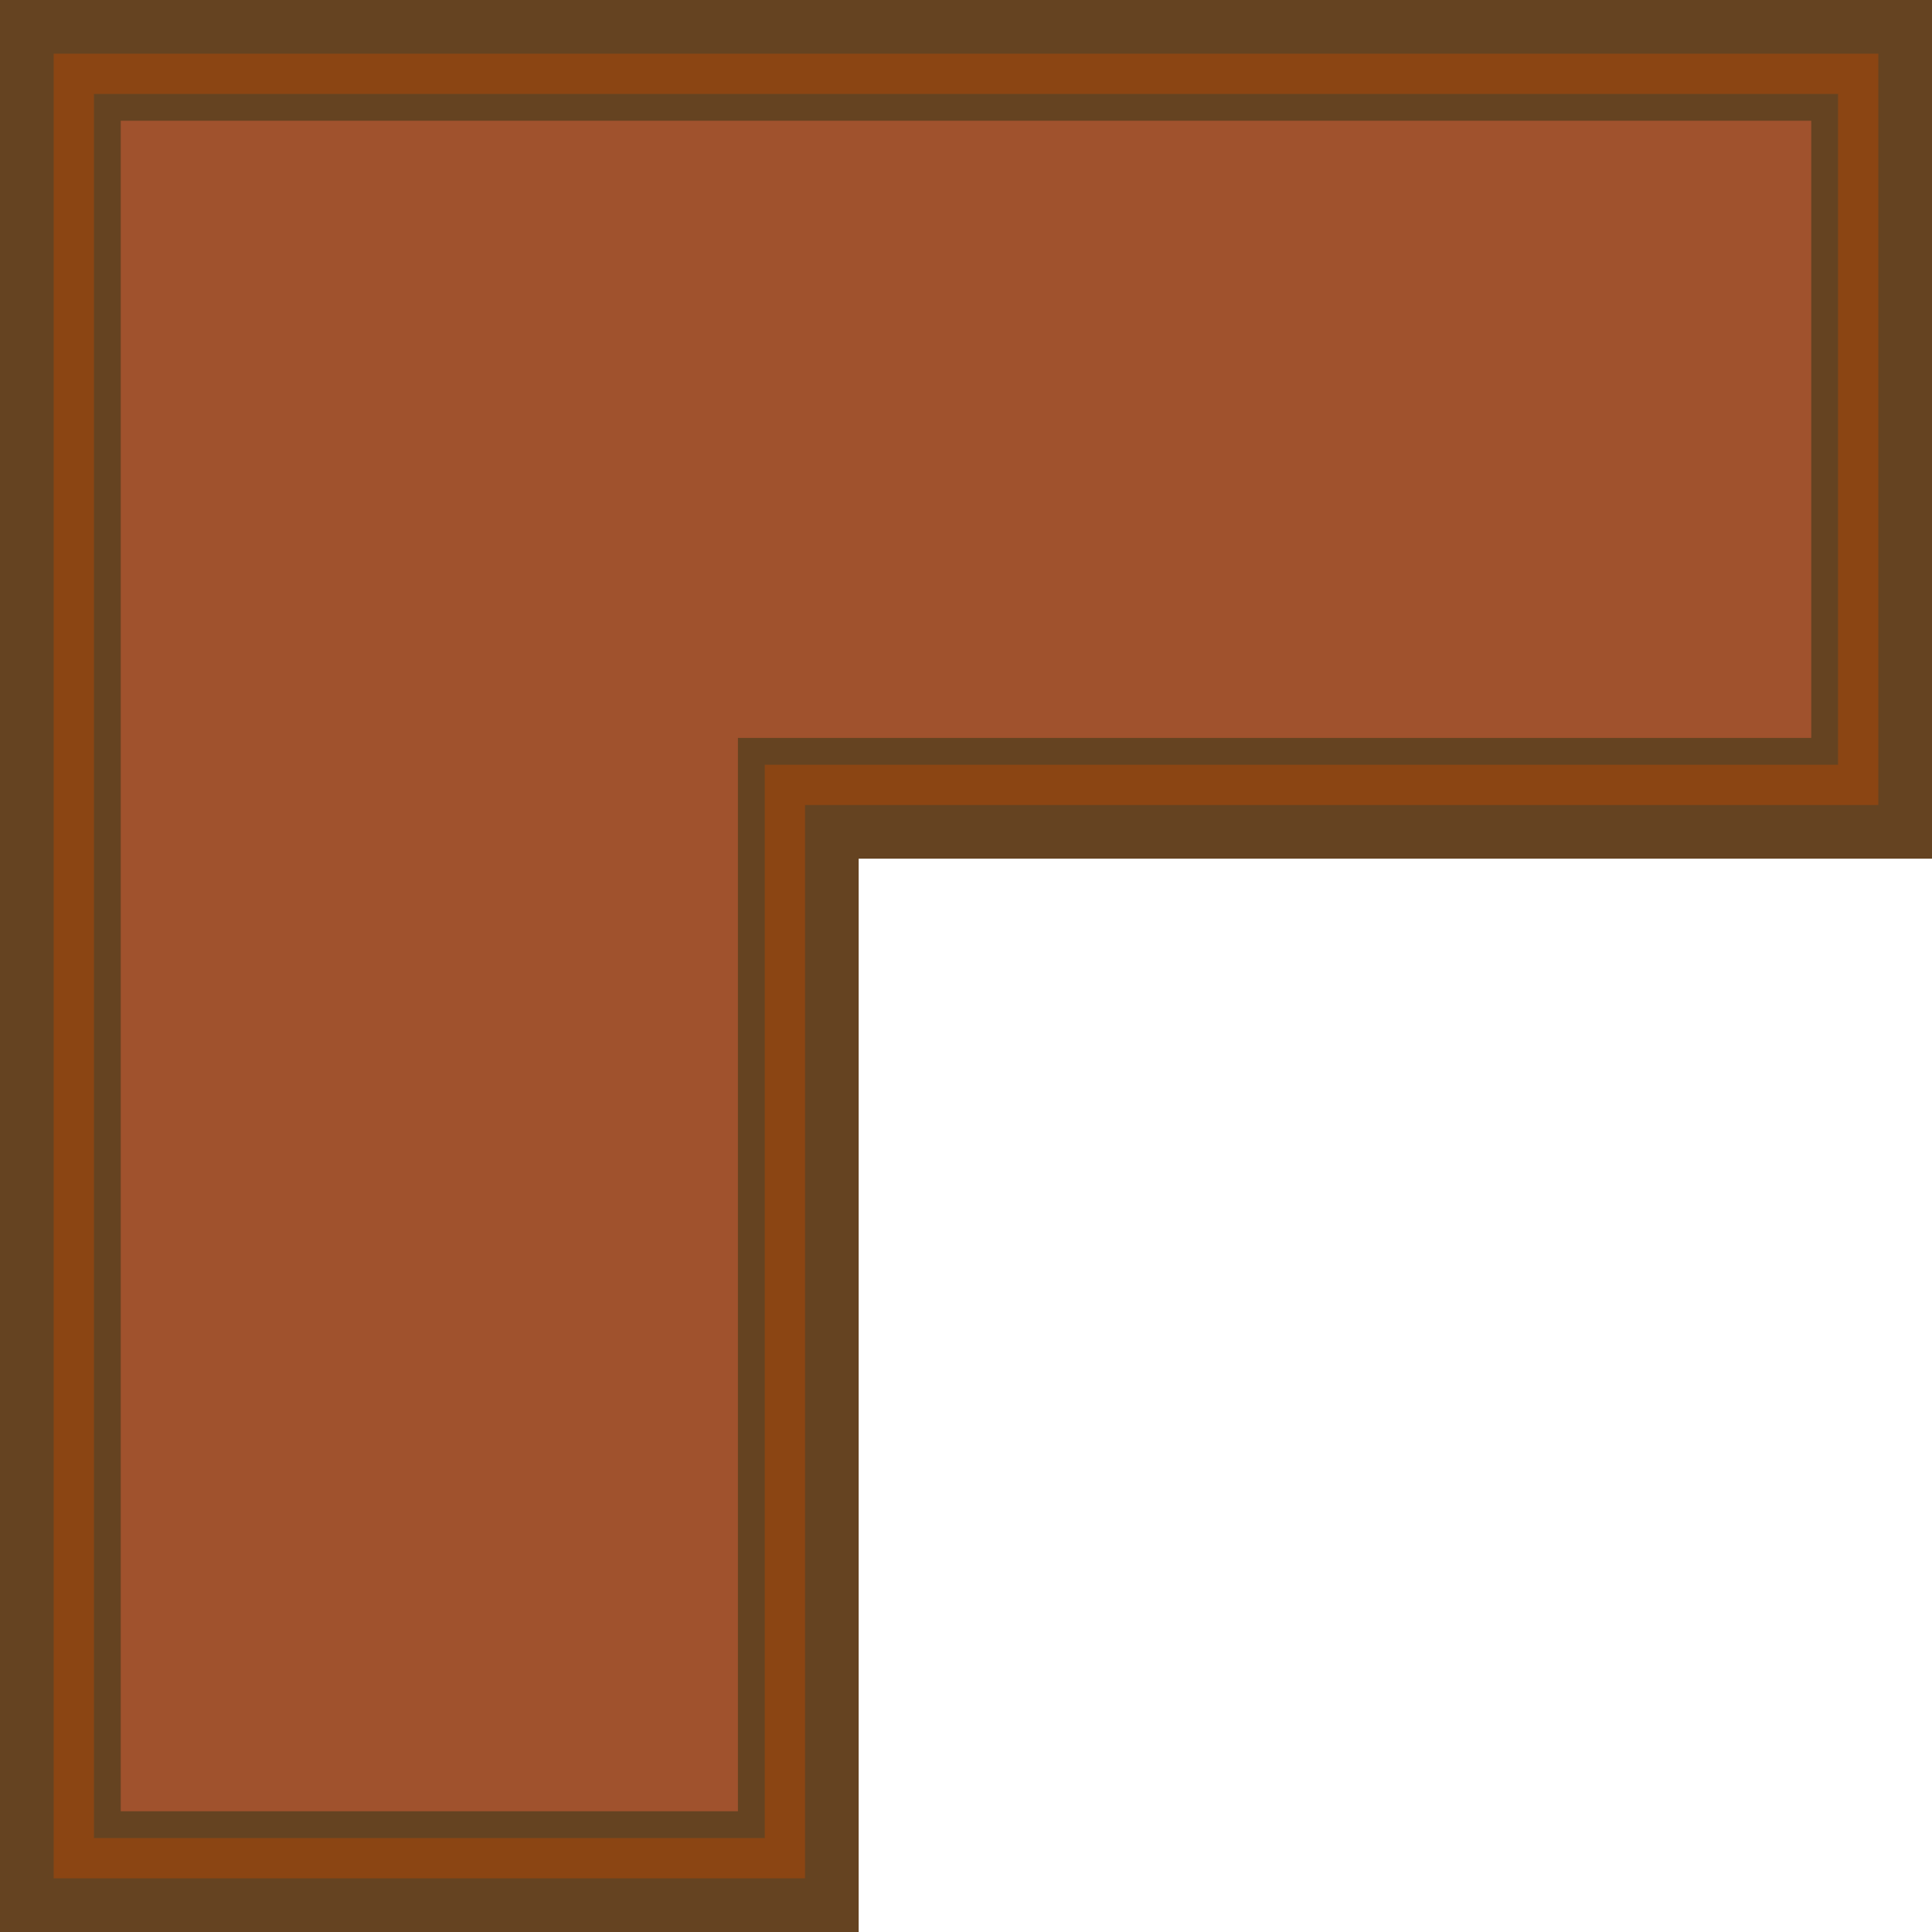
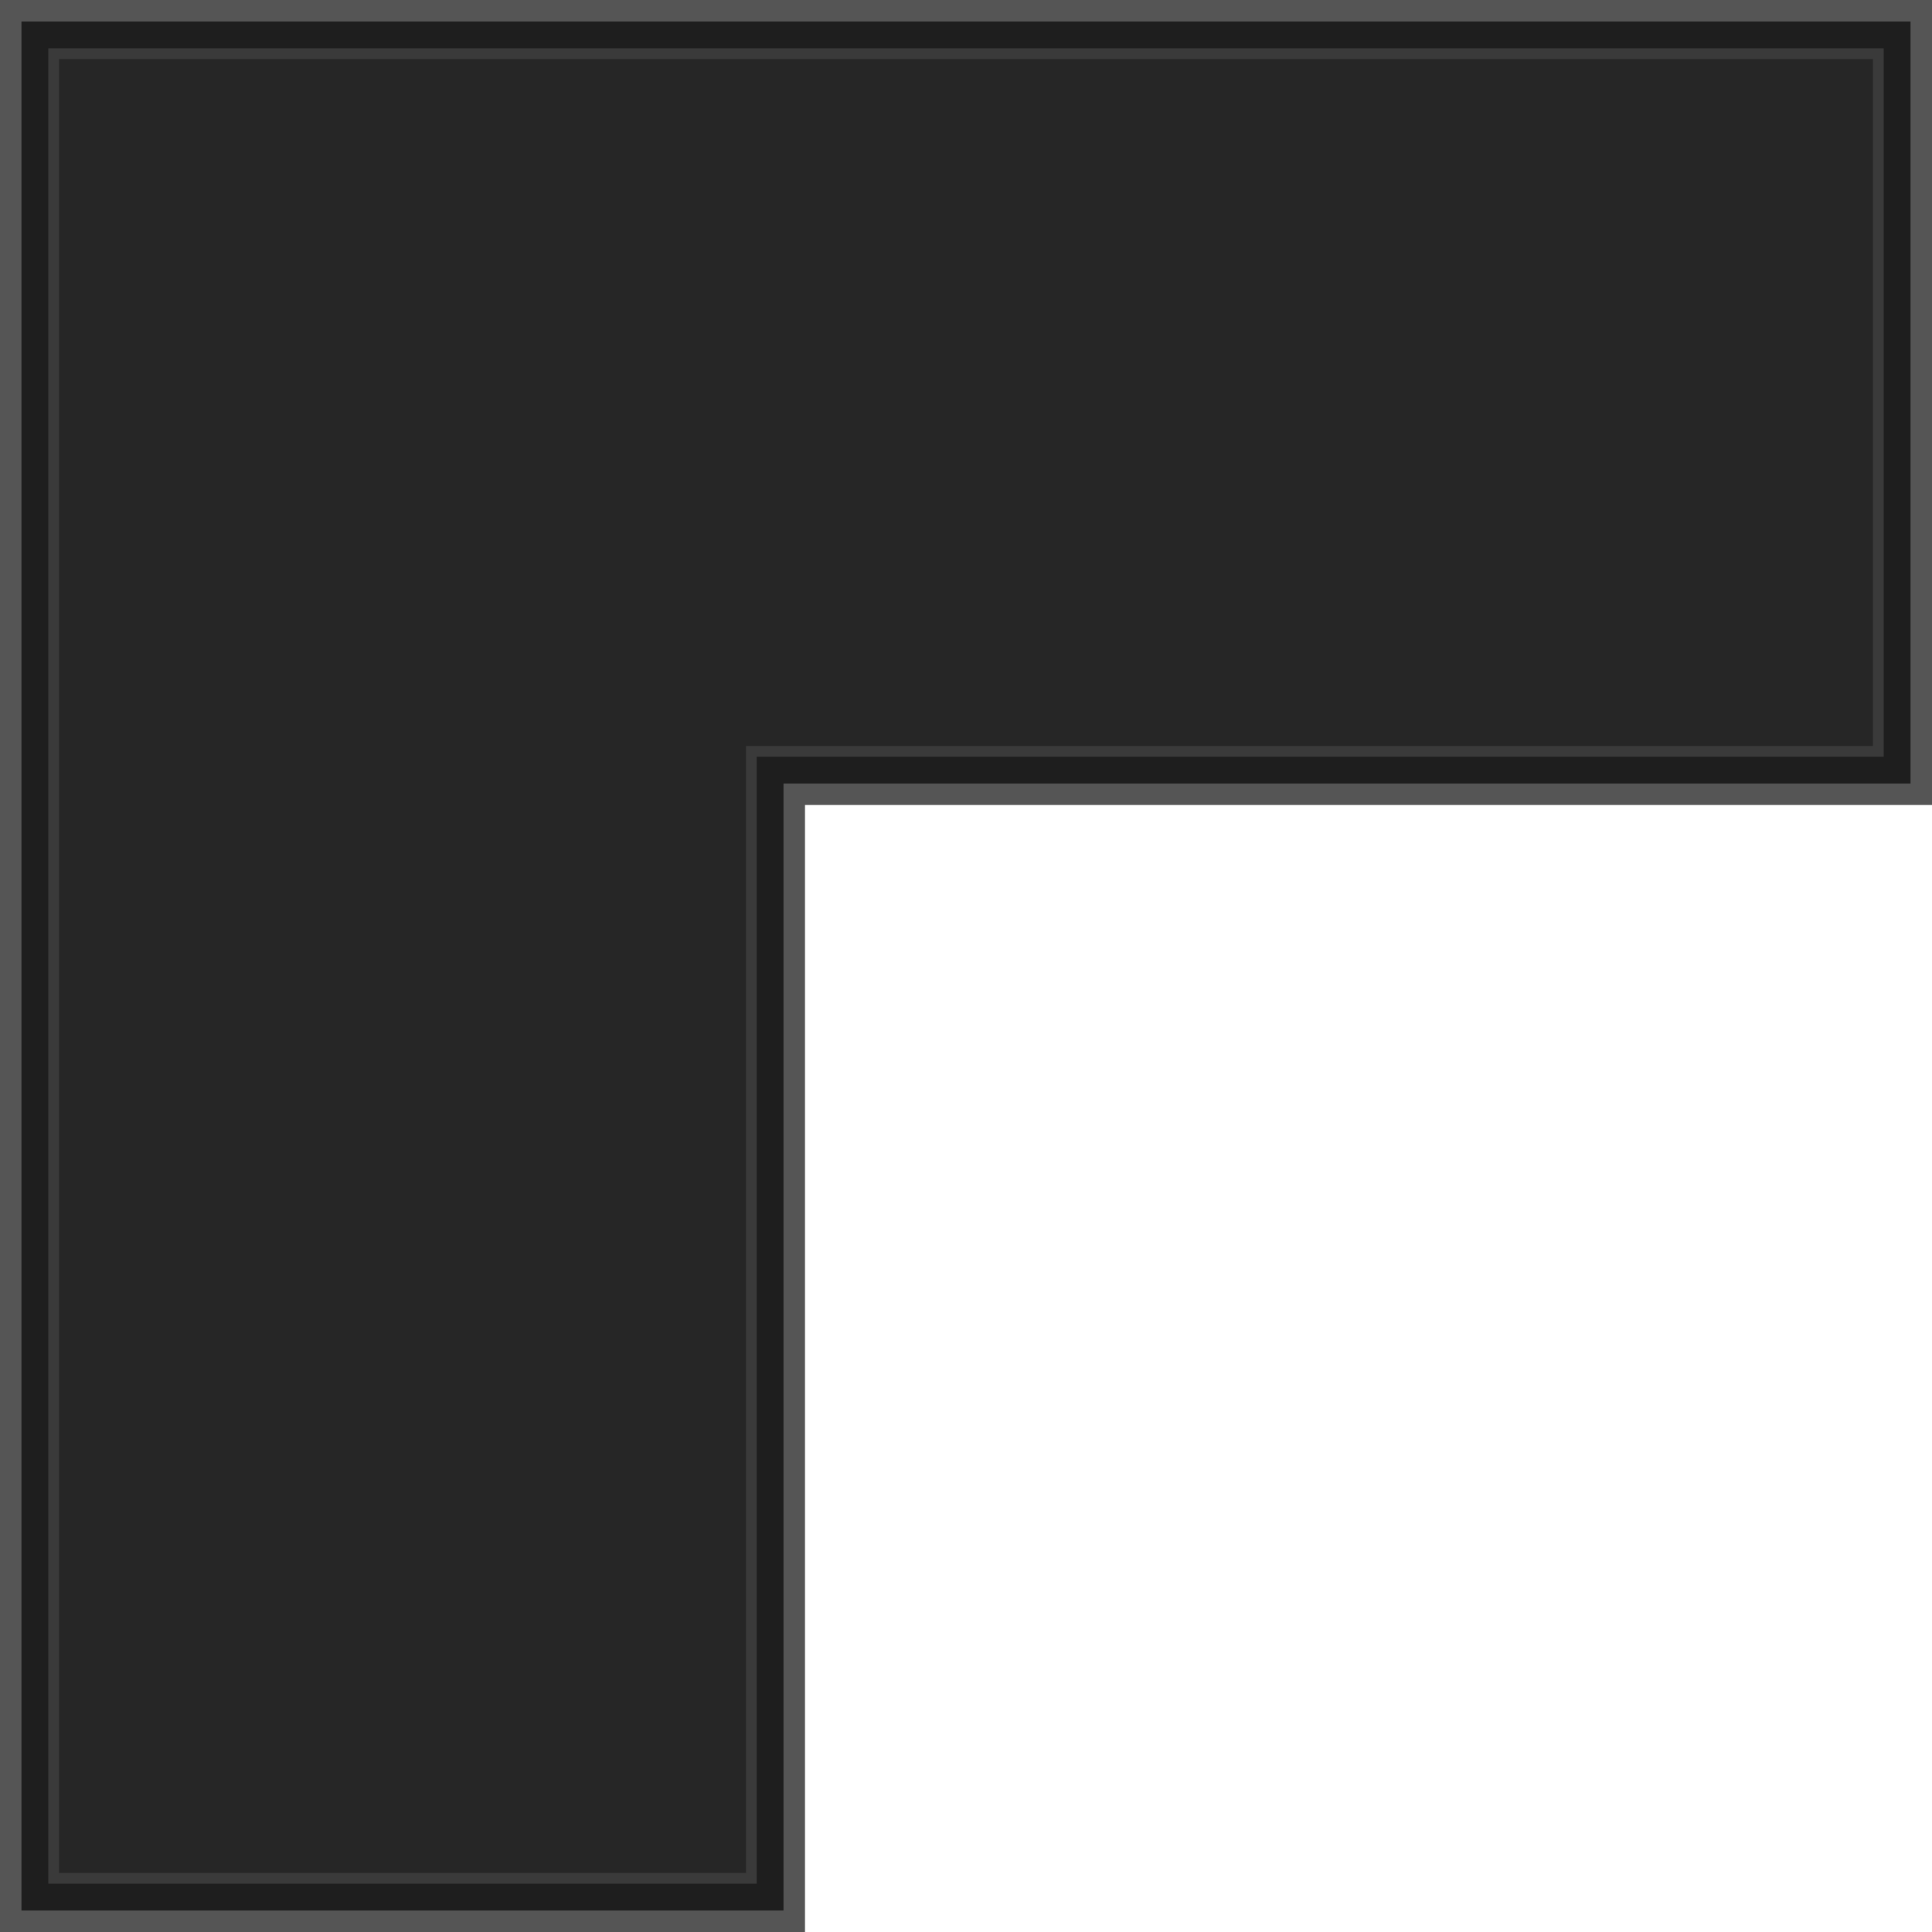
- <svg xmlns="http://www.w3.org/2000/svg" preserveAspectRatio="none" width="72" height="72" viewBox="4 4 72 72">
-   <polygon points="5,5 75,5 75,35 35,35 35,75 5,75" fill="#8B4513" stroke="#654321" stroke-width="2" />
-   <polygon points="8,8 72,8 72,32 32,32 32,72 8,72" fill="#A0522D" stroke="#654321" stroke-width="1" />
+ <svg xmlns="http://www.w3.org/2000/svg" preserveAspectRatio="none" width="180" height="180" viewBox="0 0 180 180">
+   <polygon points="1,1 179,1 179,74 74,74 74,179 1,179" fill="#1E1E1E" stroke="#555555" stroke-width="2" />
+   <polygon points="5,5 175,5 175,70 70,70 70,175 5,175" fill="#262626" stroke="#3A3A3A" stroke-width="1" />
</svg>
